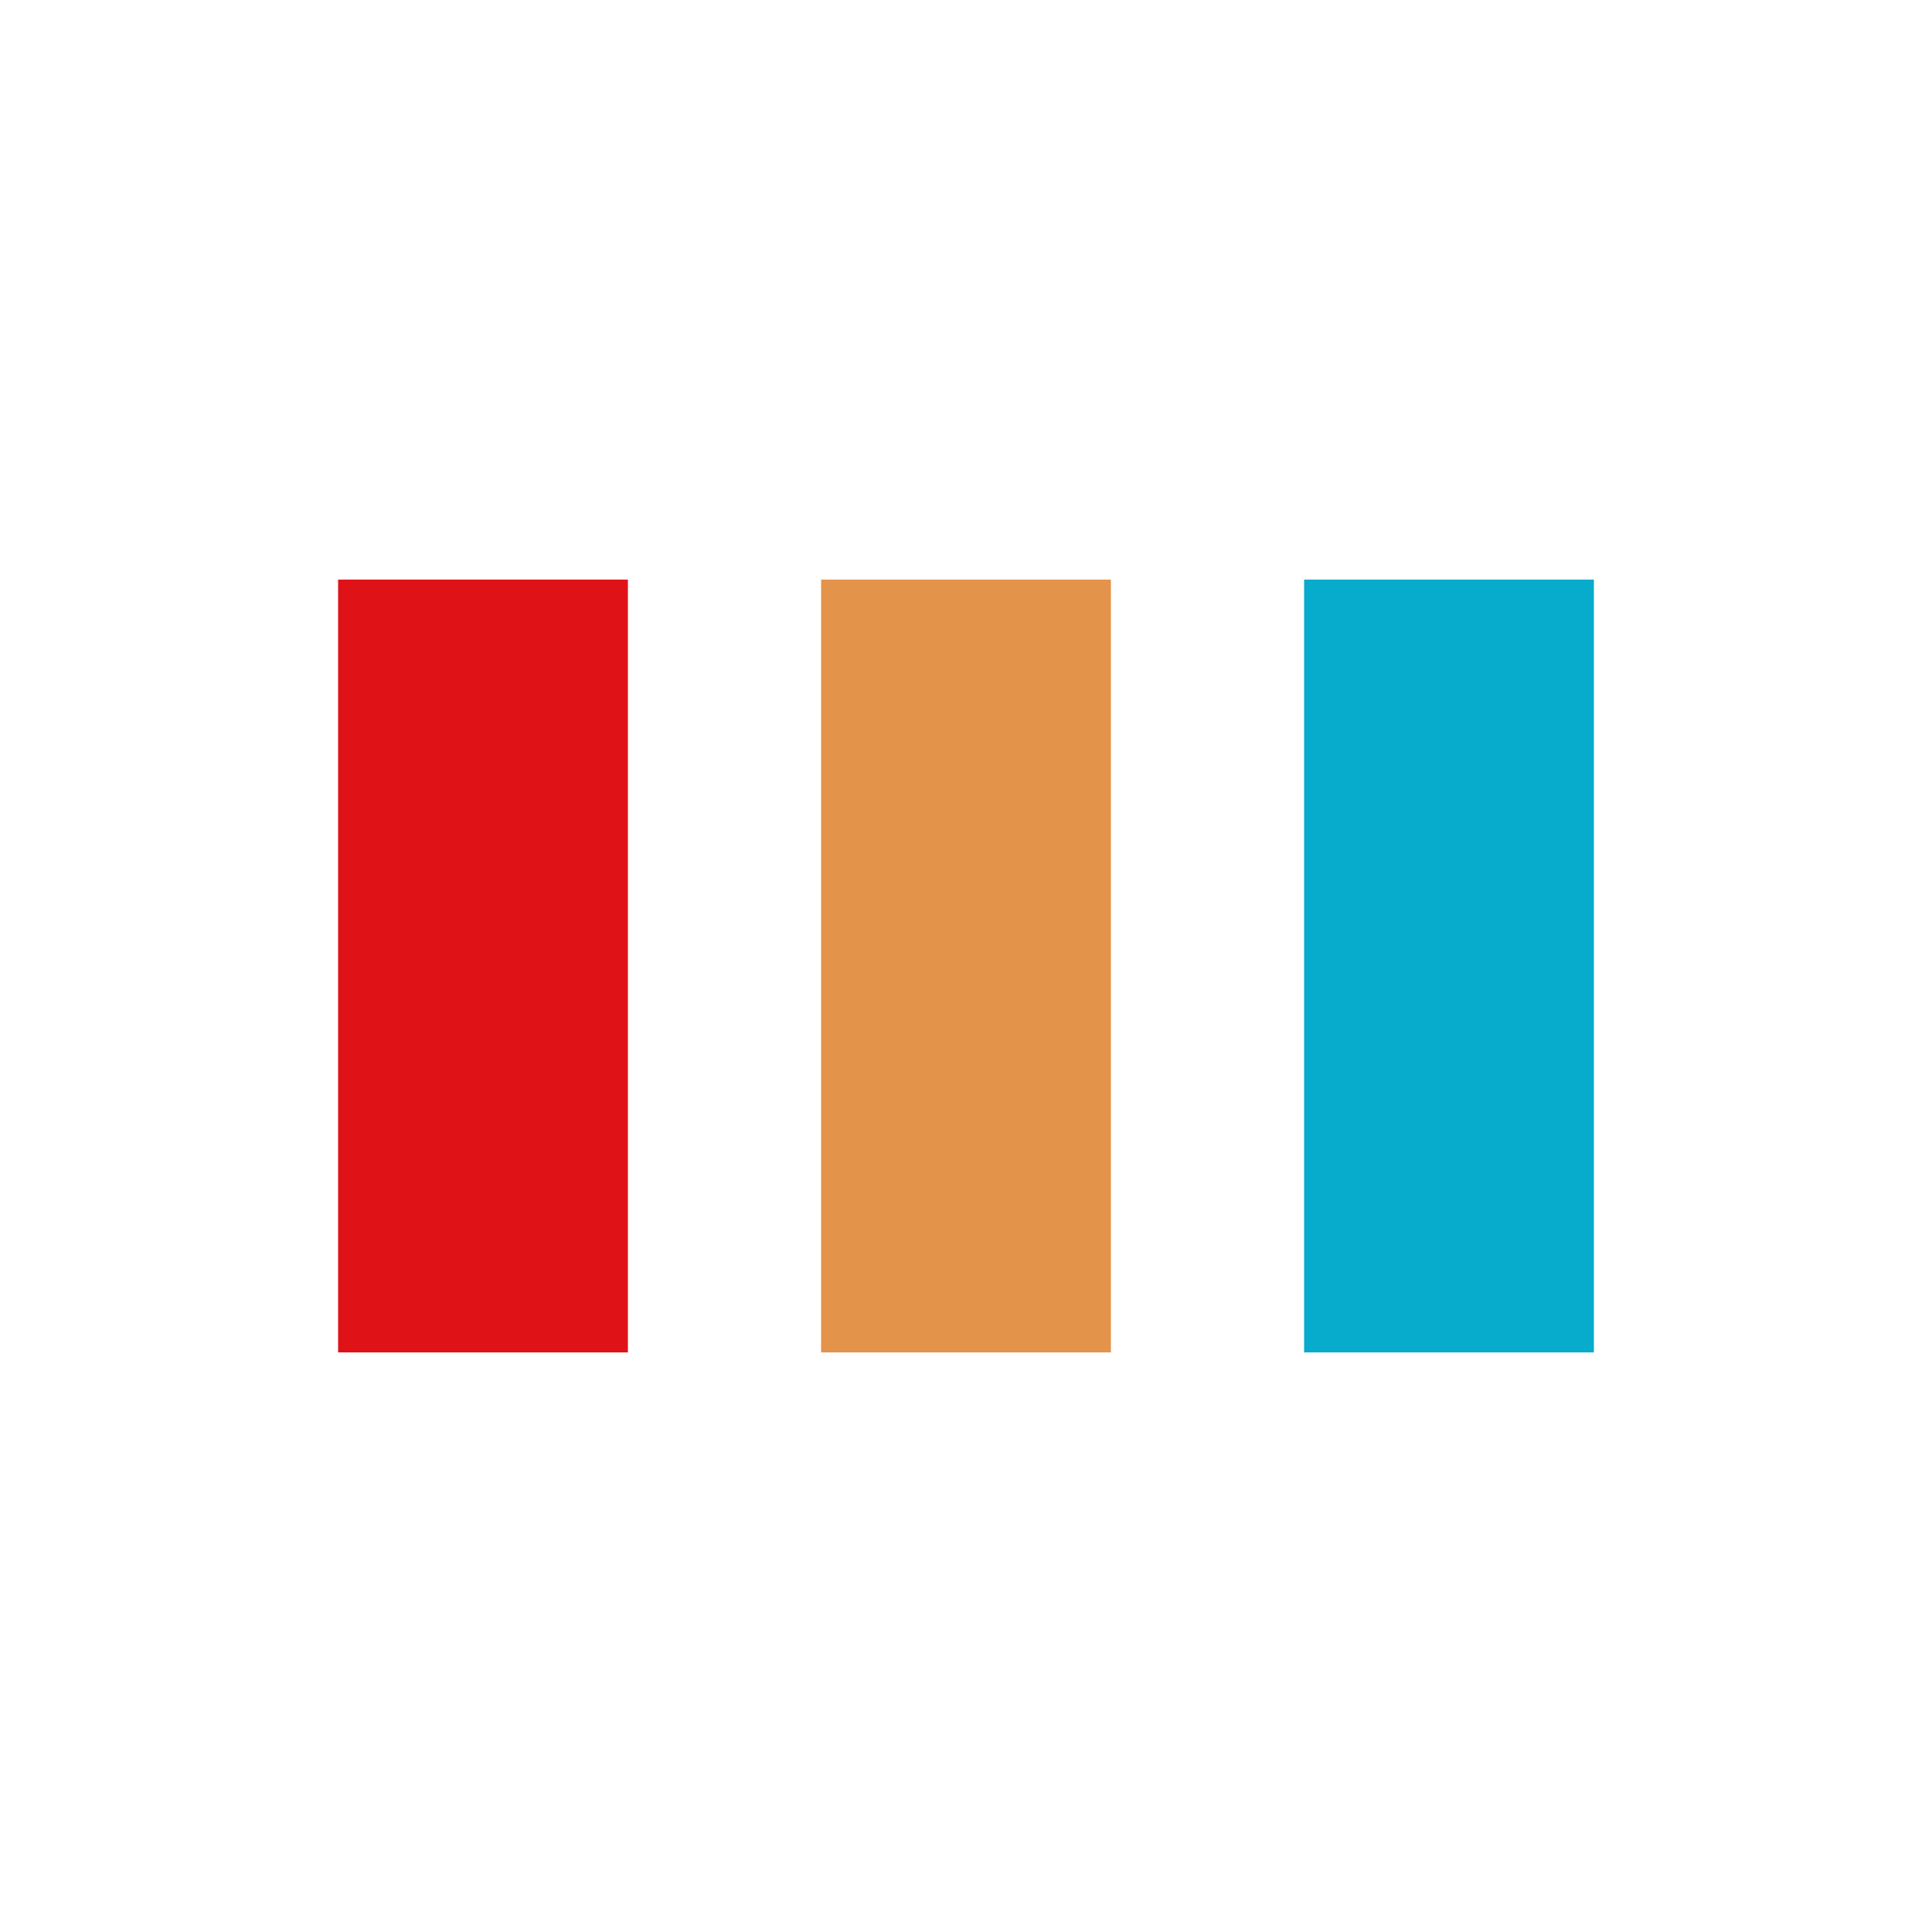
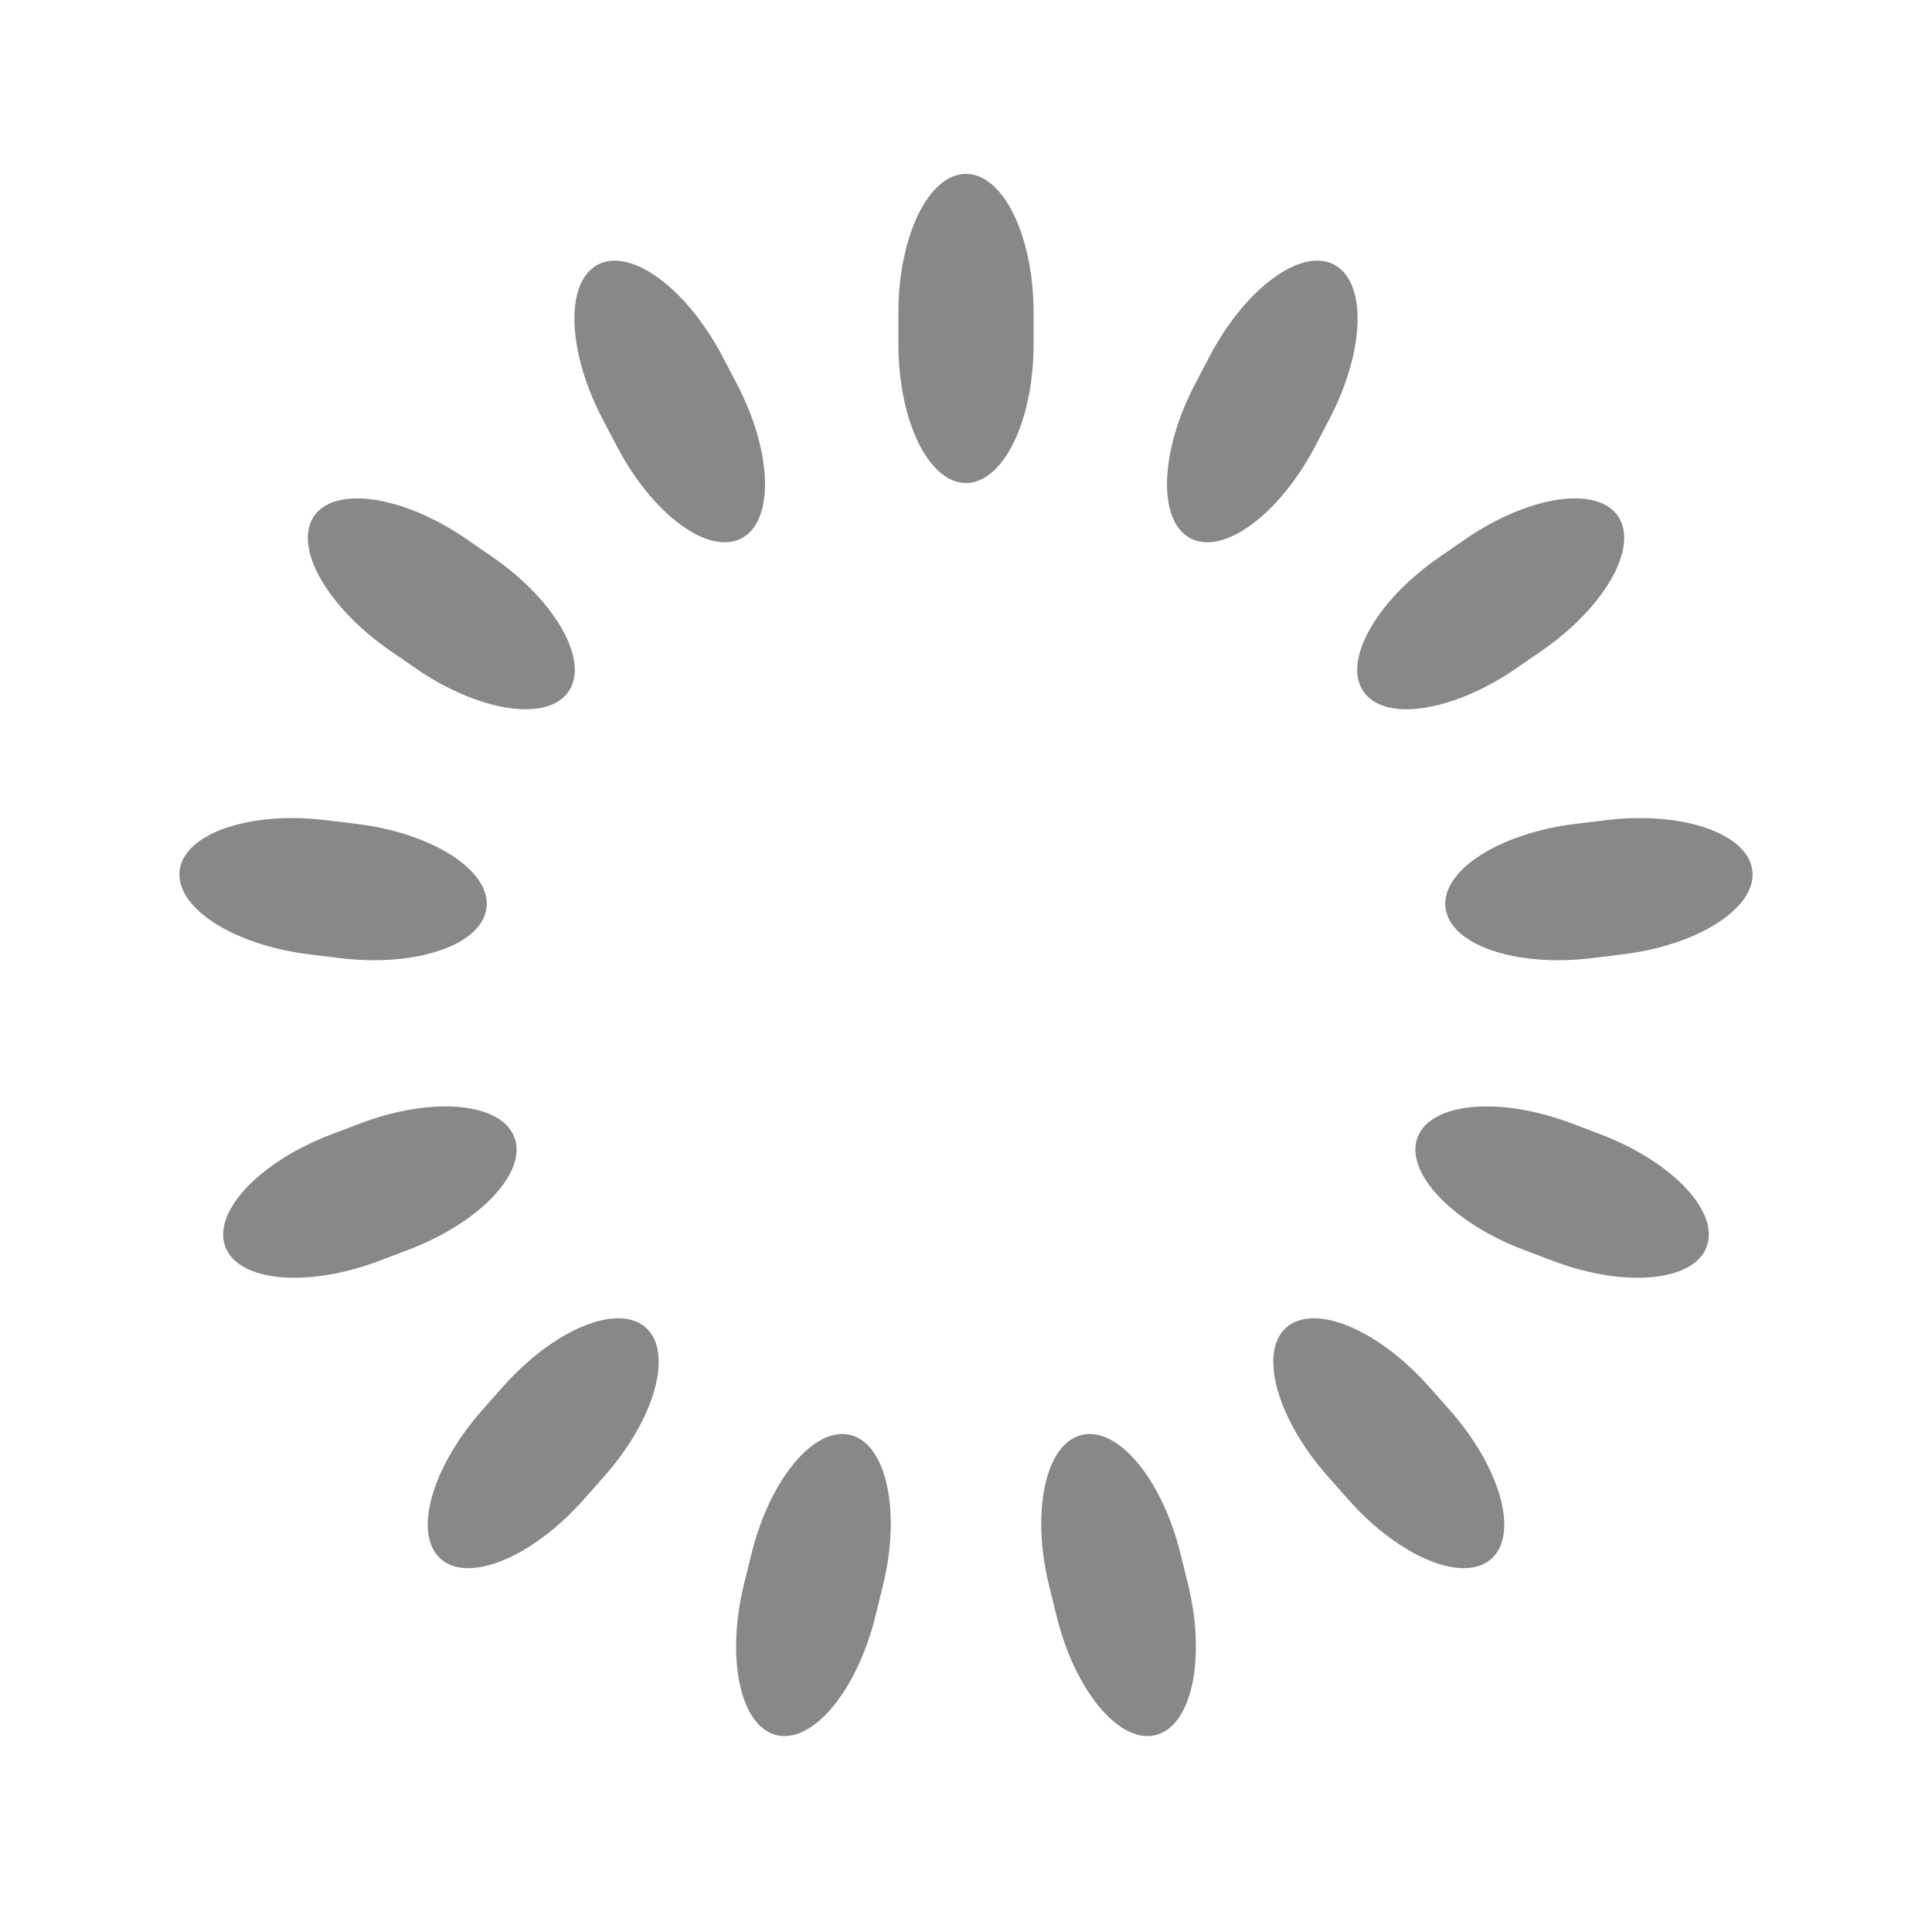
- <svg xmlns="http://www.w3.org/2000/svg" style="margin: auto;  display: block; shape-rendering: auto;" width="100px" height="100px" viewBox="0 0 100 100" preserveAspectRatio="xMidYMid">
-   <rect x="17.5" y="30" width="15" height="40" fill="#df1317">
-     <animate attributeName="y" repeatCount="indefinite" dur="1s" calcMode="spline" keyTimes="0;0.5;1" values="18;30;30" keySplines="0 0.5 0.5 1;0 0.5 0.5 1" begin="-0.2s" />
-     <animate attributeName="height" repeatCount="indefinite" dur="1s" calcMode="spline" keyTimes="0;0.5;1" values="64;40;40" keySplines="0 0.5 0.5 1;0 0.5 0.5 1" begin="-0.2s" />
+ <svg xmlns="http://www.w3.org/2000/svg" width="50" height="50" x="0" y="0" viewBox="0 0 100 100">
+   <rect width="7" height="16" x="46.5" y="9" fill="#888" rx="37.2" ry="7.2">
+     <animate attributeName="opacity" begin="-0.923s" dur="1s" keyTimes="0;1" repeatCount="indefinite" values="1;0" />
  </rect>
-   <rect x="42.5" y="30" width="15" height="40" fill="#e4934b">
-     <animate attributeName="y" repeatCount="indefinite" dur="1s" calcMode="spline" keyTimes="0;0.5;1" values="21;30;30" keySplines="0 0.5 0.5 1;0 0.5 0.5 1" begin="-0.1s" />
-     <animate attributeName="height" repeatCount="indefinite" dur="1s" calcMode="spline" keyTimes="0;0.5;1" values="58;40;40" keySplines="0 0.5 0.5 1;0 0.5 0.5 1" begin="-0.1s" />
+   <rect width="7" height="16" x="46.5" y="9" fill="#888" rx="37.2" ry="7.2" transform="rotate(27.692 50 50)">
+     <animate attributeName="opacity" begin="-0.846s" dur="1s" keyTimes="0;1" repeatCount="indefinite" values="1;0" />
  </rect>
-   <rect x="67.5" y="30" width="15" height="40" fill="#07abcc">
-     <animate attributeName="y" repeatCount="indefinite" dur="1s" calcMode="spline" keyTimes="0;0.5;1" values="21;30;30" keySplines="0 0.5 0.5 1;0 0.5 0.5 1" />
-     <animate attributeName="height" repeatCount="indefinite" dur="1s" calcMode="spline" keyTimes="0;0.5;1" values="58;40;40" keySplines="0 0.5 0.5 1;0 0.5 0.5 1" />
+   <rect width="7" height="16" x="46.5" y="9" fill="#888" rx="37.2" ry="7.2" transform="rotate(55.385 50 50)">
+     <animate attributeName="opacity" begin="-0.769s" dur="1s" keyTimes="0;1" repeatCount="indefinite" values="1;0" />
+   </rect>
+   <rect width="7" height="16" x="46.5" y="9" fill="#888" rx="37.2" ry="7.2" transform="rotate(83.077 50 50)">
+     <animate attributeName="opacity" begin="-0.692s" dur="1s" keyTimes="0;1" repeatCount="indefinite" values="1;0" />
+   </rect>
+   <rect width="7" height="16" x="46.5" y="9" fill="#888" rx="37.2" ry="7.2" transform="rotate(110.77 50 50)">
+     <animate attributeName="opacity" begin="-0.615s" dur="1s" keyTimes="0;1" repeatCount="indefinite" values="1;0" />
+   </rect>
+   <rect width="7" height="16" x="46.5" y="9" fill="#888" rx="37.2" ry="7.2" transform="rotate(138.462 50 50)">
+     <animate attributeName="opacity" begin="-0.538s" dur="1s" keyTimes="0;1" repeatCount="indefinite" values="1;0" />
+   </rect>
+   <rect width="7" height="16" x="46.5" y="9" fill="#888" rx="37.2" ry="7.2" transform="rotate(166.154 50 50)">
+     <animate attributeName="opacity" begin="-0.462s" dur="1s" keyTimes="0;1" repeatCount="indefinite" values="1;0" />
+   </rect>
+   <rect width="7" height="16" x="46.5" y="9" fill="#888" rx="37.2" ry="7.2" transform="rotate(193.846 50 50)">
+     <animate attributeName="opacity" begin="-0.385s" dur="1s" keyTimes="0;1" repeatCount="indefinite" values="1;0" />
+   </rect>
+   <rect width="7" height="16" x="46.5" y="9" fill="#888" rx="37.2" ry="7.2" transform="rotate(221.538 50 50)">
+     <animate attributeName="opacity" begin="-0.308s" dur="1s" keyTimes="0;1" repeatCount="indefinite" values="1;0" />
+   </rect>
+   <rect width="7" height="16" x="46.5" y="9" fill="#888" rx="37.2" ry="7.2" transform="rotate(249.23 50 50)">
+     <animate attributeName="opacity" begin="-0.231s" dur="1s" keyTimes="0;1" repeatCount="indefinite" values="1;0" />
+   </rect>
+   <rect width="7" height="16" x="46.5" y="9" fill="#888" rx="37.2" ry="7.2" transform="rotate(276.923 50 50)">
+     <animate attributeName="opacity" begin="-0.154s" dur="1s" keyTimes="0;1" repeatCount="indefinite" values="1;0" />
+   </rect>
+   <rect width="7" height="16" x="46.5" y="9" fill="#888" rx="37.2" ry="7.2" transform="rotate(304.615 50 50)">
+     <animate attributeName="opacity" begin="-0.077s" dur="1s" keyTimes="0;1" repeatCount="indefinite" values="1;0" />
+   </rect>
+   <rect width="7" height="16" x="46.5" y="9" fill="#888" rx="37.2" ry="7.2" transform="rotate(332.308 50 50)">
+     <animate attributeName="opacity" begin="0s" dur="1s" keyTimes="0;1" repeatCount="indefinite" values="1;0" />
  </rect>
</svg>
